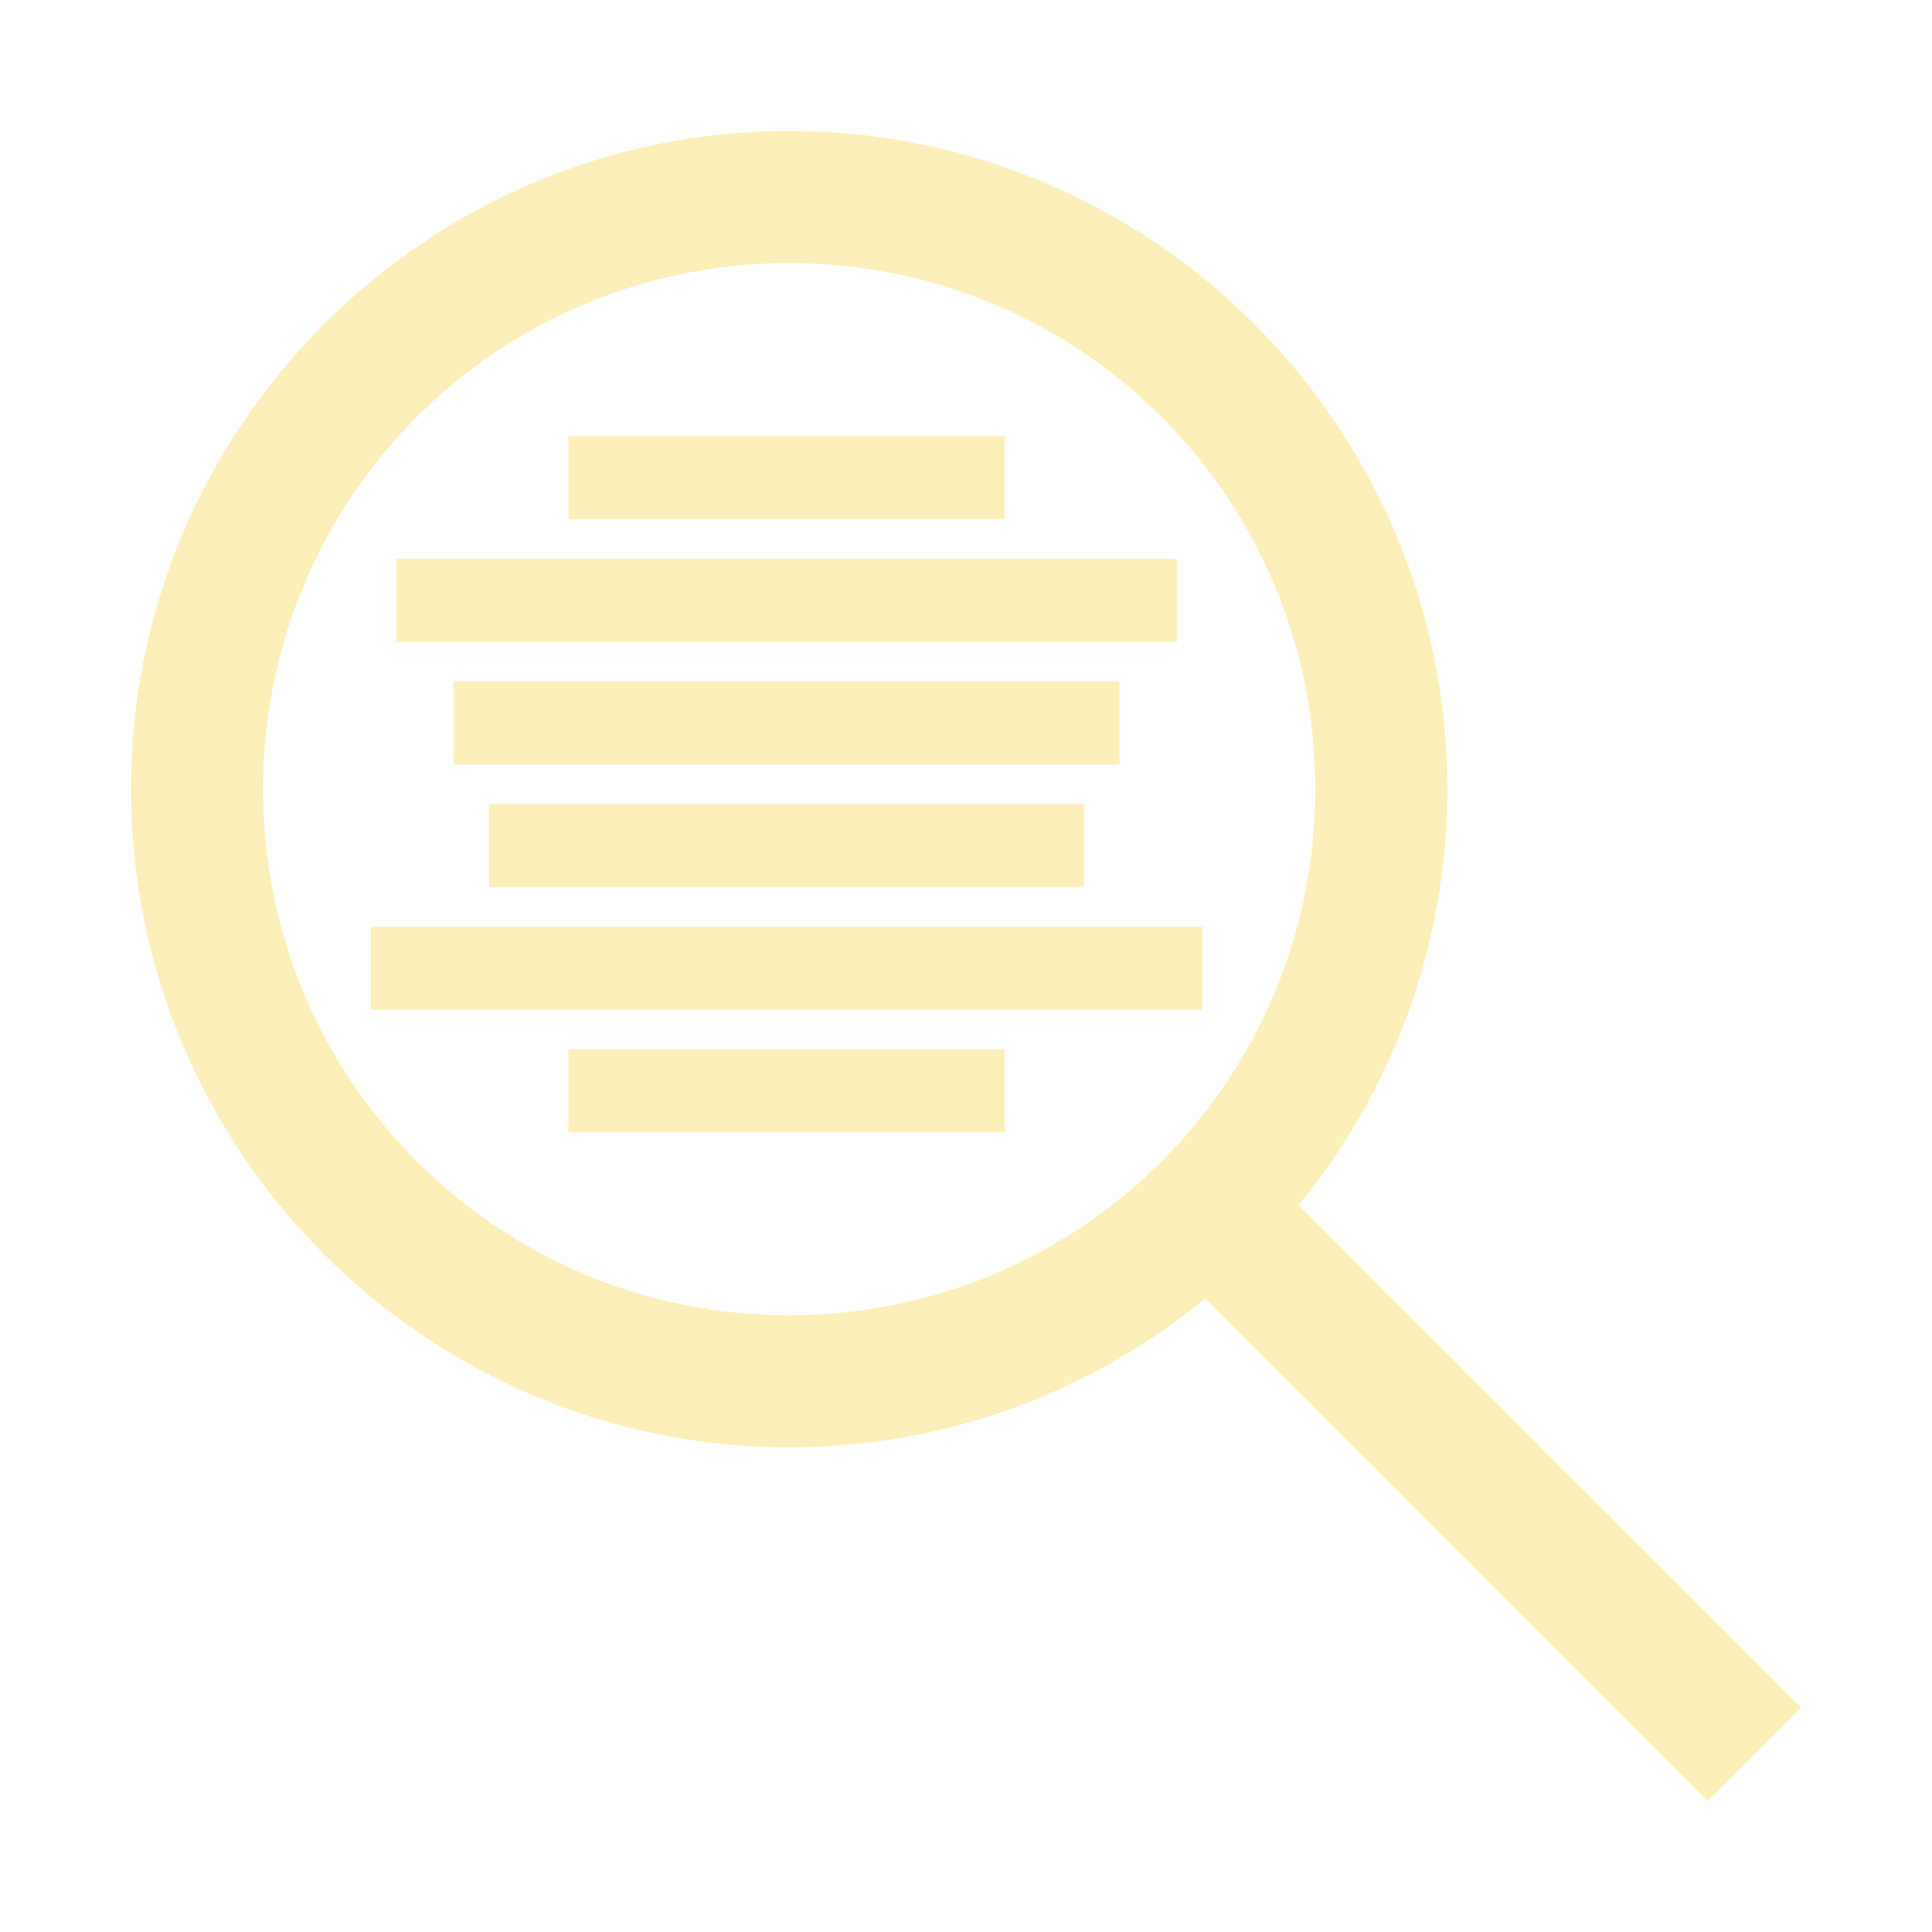
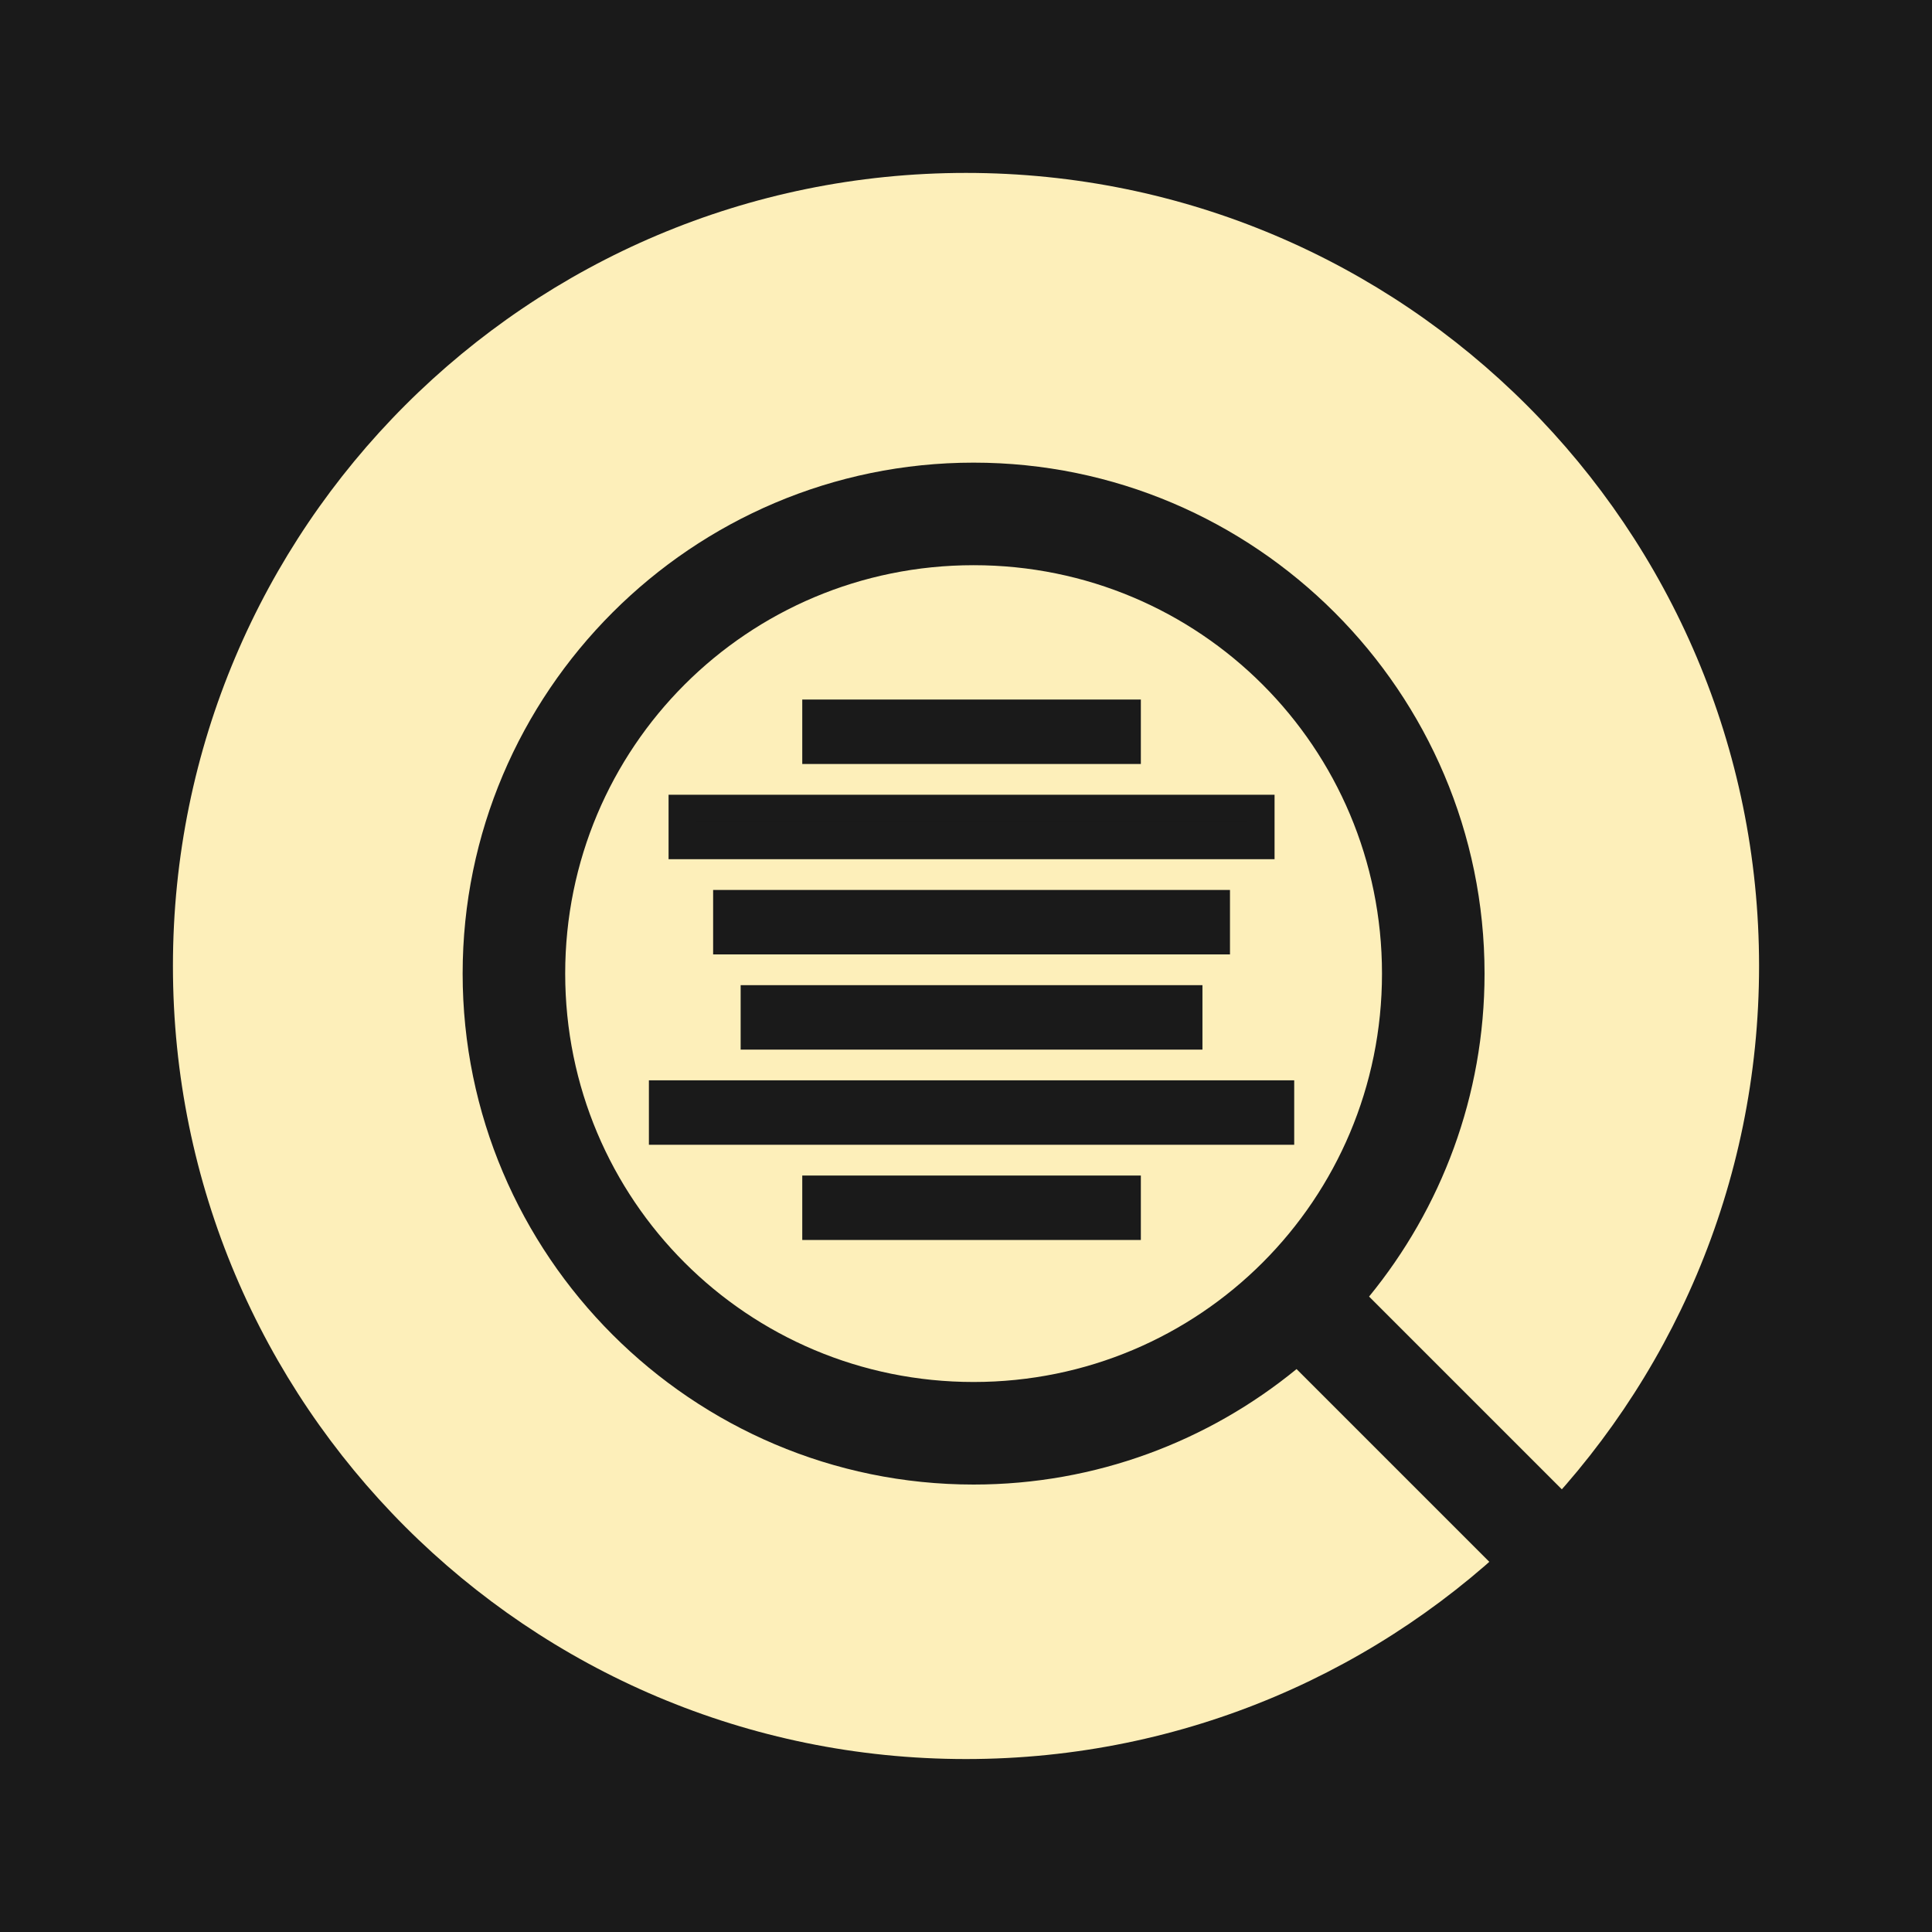
<svg xmlns="http://www.w3.org/2000/svg" width="100" height="100" viewBox="0 0 100 100" version="1.1" id="svg8">
  <defs id="defs2" />
  <g id="layer1" transform="translate(0,-1022.52)">
-     <path style="color:#000000;font-style:normal;font-variant:normal;font-weight:normal;font-stretch:normal;font-size:medium;line-height:normal;font-family:sans-serif;font-variant-ligatures:normal;font-variant-position:normal;font-variant-caps:normal;font-variant-numeric:normal;font-variant-alternates:normal;font-feature-settings:normal;text-indent:0;text-align:start;text-decoration:none;text-decoration-line:none;text-decoration-style:solid;text-decoration-color:#000000;letter-spacing:normal;word-spacing:normal;text-transform:none;writing-mode:lr-tb;direction:ltr;text-orientation:mixed;dominant-baseline:auto;baseline-shift:baseline;text-anchor:start;white-space:normal;shape-padding:0;clip-rule:nonzero;display:inline;overflow:visible;visibility:visible;opacity:1;isolation:auto;mix-blend-mode:normal;color-interpolation:sRGB;color-interpolation-filters:linearRGB;solid-color:#000000;solid-opacity:1;vector-effect:none;fill:#fdefba;fill-opacity:1;fill-rule:nonzero;stroke:none;stroke-width:13.676;stroke-linecap:butt;stroke-linejoin:miter;stroke-miterlimit:4;stroke-dasharray:none;stroke-dashoffset:0;stroke-opacity:1;paint-order:stroke fill markers;color-rendering:auto;image-rendering:auto;shape-rendering:auto;text-rendering:auto;enable-background:accumulate" d="m 40.848,1029.3 c -18.775,-5e-4 -34.068,15.293 -34.068,34.068 -3.624e-4,18.775 15.293,34.068 34.068,34.068 8.159,10e-5 15.659,-2.892 21.534,-7.699 l 26.003,26.003 4.835,-4.835 -26.003,-26.003 c 4.807,-5.875 7.699,-13.375 7.699,-21.534 3.35e-4,-18.775 -15.293,-34.069 -34.068,-34.068 z m 0,6.838 c 15.079,-4e-4 27.23,12.151 27.23,27.23 2.94e-4,15.079 -12.151,27.23 -27.23,27.23 -15.079,2e-4 -27.23,-12.151 -27.23,-27.23 -2.68e-4,-15.079 12.151,-27.23 27.23,-27.23 z" id="path821" />
-     <rect style="opacity:1;vector-effect:none;fill:#fdefba;fill-opacity:1;fill-rule:nonzero;stroke:#fdefba;stroke-width:3.63;stroke-linecap:round;stroke-linejoin:miter;stroke-miterlimit:4;stroke-dasharray:none;stroke-dashoffset:0;stroke-opacity:1;paint-order:stroke fill markers" id="rect833" width="18.946" height="0.668" x="31.239" y="1046.91" />
-     <rect style="opacity:1;vector-effect:none;fill:#fdefba;fill-opacity:1;fill-rule:nonzero;stroke:#fdefba;stroke-width:3.63;stroke-linecap:round;stroke-linejoin:miter;stroke-miterlimit:4;stroke-dasharray:none;stroke-dashoffset:0;stroke-opacity:1;paint-order:stroke fill markers" id="rect847" width="36.775" height="0.668" x="22.325" y="1053.257" />
-     <rect y="1059.605" x="25.296" height="0.668" width="30.832" id="rect849" style="opacity:1;vector-effect:none;fill:#fdefba;fill-opacity:1;fill-rule:nonzero;stroke:#fdefba;stroke-width:3.63;stroke-linecap:round;stroke-linejoin:miter;stroke-miterlimit:4;stroke-dasharray:none;stroke-dashoffset:0;stroke-opacity:1;paint-order:stroke fill markers" />
-     <rect style="opacity:1;vector-effect:none;fill:#fdefba;fill-opacity:1;fill-rule:nonzero;stroke:#fdefba;stroke-width:3.63;stroke-linecap:round;stroke-linejoin:miter;stroke-miterlimit:4;stroke-dasharray:none;stroke-dashoffset:0;stroke-opacity:1;paint-order:stroke fill markers" id="rect851" width="27.161" height="0.668" x="27.131" y="1065.953" />
-     <rect y="1072.3" x="21.014" height="0.668" width="39.396" id="rect853" style="opacity:1;vector-effect:none;fill:#fdefba;fill-opacity:1;fill-rule:nonzero;stroke:#fdefba;stroke-width:3.63;stroke-linecap:round;stroke-linejoin:miter;stroke-miterlimit:4;stroke-dasharray:none;stroke-dashoffset:0;stroke-opacity:1;paint-order:stroke fill markers" />
-     <rect style="opacity:1;vector-effect:none;fill:#fdefba;fill-opacity:1;fill-rule:nonzero;stroke:#fdefba;stroke-width:3.63;stroke-linecap:round;stroke-linejoin:miter;stroke-miterlimit:4;stroke-dasharray:none;stroke-dashoffset:0;stroke-opacity:1;paint-order:stroke fill markers" id="rect855" width="18.946" height="0.668" x="31.239" y="1078.648" />
+     <rect style="opacity:1;vector-effect:none;fill:#1a1a1a;fill-opacity:1;fill-rule:nonzero;stroke:none;stroke-width:10;stroke-linecap:square;stroke-linejoin:bevel;stroke-miterlimit:4;stroke-dasharray:none;stroke-dashoffset:0;stroke-opacity:1;paint-order:stroke markers fill" id="rect852" width="100" height="100" x="0" y="1022.52" rx="0" ry="0" />
+     <rect ry="41.049" rx="41.049" y="1031.47" x="8.951" height="82.098" width="82.098" id="rect854" style="opacity:1;vector-effect:none;fill:#fdefba;fill-opacity:1;fill-rule:nonzero;stroke:none;stroke-width:8.21;stroke-linecap:square;stroke-linejoin:bevel;stroke-miterlimit:4;stroke-dasharray:none;stroke-dashoffset:0;stroke-opacity:1;paint-order:stroke markers fill" />
+     <g id="g833" transform="matrix(0.7762959,0,0,0.7762959,18.683,247.4249)">
+       <path id="path821" d="m 40.848,1029.3 c -18.775,-5e-4 -34.068,15.293 -34.068,34.068 -3.624e-4,18.775 15.293,34.068 34.068,34.068 8.159,10e-5 15.659,-2.892 21.534,-7.699 l 26.003,26.003 4.835,-4.835 -26.003,-26.003 c 4.807,-5.875 7.699,-13.375 7.699,-21.534 3.35e-4,-18.775 -15.293,-34.069 -34.068,-34.068 z m 0,6.838 c 15.079,-4e-4 27.23,12.151 27.23,27.23 2.94e-4,15.079 -12.151,27.23 -27.23,27.23 -15.079,2e-4 -27.23,-12.151 -27.23,-27.23 -2.68e-4,-15.079 12.151,-27.23 27.23,-27.23 z" style="color:#000000;font-style:normal;font-variant:normal;font-weight:normal;font-stretch:normal;font-size:medium;line-height:normal;font-family:sans-serif;font-variant-ligatures:normal;font-variant-position:normal;font-variant-caps:normal;font-variant-numeric:normal;font-variant-alternates:normal;font-feature-settings:normal;text-indent:0;text-align:start;text-decoration:none;text-decoration-line:none;text-decoration-style:solid;text-decoration-color:#000000;letter-spacing:normal;word-spacing:normal;text-transform:none;writing-mode:lr-tb;direction:ltr;text-orientation:mixed;dominant-baseline:auto;baseline-shift:baseline;text-anchor:start;white-space:normal;shape-padding:0;clip-rule:nonzero;display:inline;overflow:visible;visibility:visible;opacity:1;isolation:auto;mix-blend-mode:normal;color-interpolation:sRGB;color-interpolation-filters:linearRGB;solid-color:#000000;solid-opacity:1;vector-effect:none;fill:#1a1a1a;fill-opacity:1;fill-rule:nonzero;stroke:none;stroke-width:13.676;stroke-linecap:butt;stroke-linejoin:miter;stroke-miterlimit:4;stroke-dasharray:none;stroke-dashoffset:0;stroke-opacity:1;paint-order:stroke fill markers;color-rendering:auto;image-rendering:auto;shape-rendering:auto;text-rendering:auto;enable-background:accumulate" />
+       <rect y="1046.91" x="31.239" height="0.668" width="18.946" id="rect833" style="opacity:1;vector-effect:none;fill:#1a1a1a;fill-opacity:1;fill-rule:nonzero;stroke:#1a1a1a;stroke-width:3.63;stroke-linecap:round;stroke-linejoin:miter;stroke-miterlimit:4;stroke-dasharray:none;stroke-dashoffset:0;stroke-opacity:1;paint-order:stroke fill markers" />
+       <rect y="1053.257" x="22.325" height="0.668" width="36.775" id="rect847" style="opacity:1;vector-effect:none;fill:#1a1a1a;fill-opacity:1;fill-rule:nonzero;stroke:#1a1a1a;stroke-width:3.63;stroke-linecap:round;stroke-linejoin:miter;stroke-miterlimit:4;stroke-dasharray:none;stroke-dashoffset:0;stroke-opacity:1;paint-order:stroke fill markers" />
+       <rect style="opacity:1;vector-effect:none;fill:#1a1a1a;fill-opacity:1;fill-rule:nonzero;stroke:#1a1a1a;stroke-width:3.63;stroke-linecap:round;stroke-linejoin:miter;stroke-miterlimit:4;stroke-dasharray:none;stroke-dashoffset:0;stroke-opacity:1;paint-order:stroke fill markers" id="rect849" width="30.832" height="0.668" x="25.296" y="1059.605" />
+       <rect y="1065.953" x="27.131" height="0.668" width="27.161" id="rect851" style="opacity:1;vector-effect:none;fill:#1a1a1a;fill-opacity:1;fill-rule:nonzero;stroke:#1a1a1a;stroke-width:3.63;stroke-linecap:round;stroke-linejoin:miter;stroke-miterlimit:4;stroke-dasharray:none;stroke-dashoffset:0;stroke-opacity:1;paint-order:stroke fill markers" />
+       <rect style="opacity:1;vector-effect:none;fill:#1a1a1a;fill-opacity:1;fill-rule:nonzero;stroke:#1a1a1a;stroke-width:3.63;stroke-linecap:round;stroke-linejoin:miter;stroke-miterlimit:4;stroke-dasharray:none;stroke-dashoffset:0;stroke-opacity:1;paint-order:stroke fill markers" id="rect853" width="39.396" height="0.668" x="21.014" y="1072.3" />
+       <rect y="1078.648" x="31.239" height="0.668" width="18.946" id="rect855" style="opacity:1;vector-effect:none;fill:#1a1a1a;fill-opacity:1;fill-rule:nonzero;stroke:#1a1a1a;stroke-width:3.63;stroke-linecap:round;stroke-linejoin:miter;stroke-miterlimit:4;stroke-dasharray:none;stroke-dashoffset:0;stroke-opacity:1;paint-order:stroke fill markers" />
+     </g>
  </g>
</svg>
